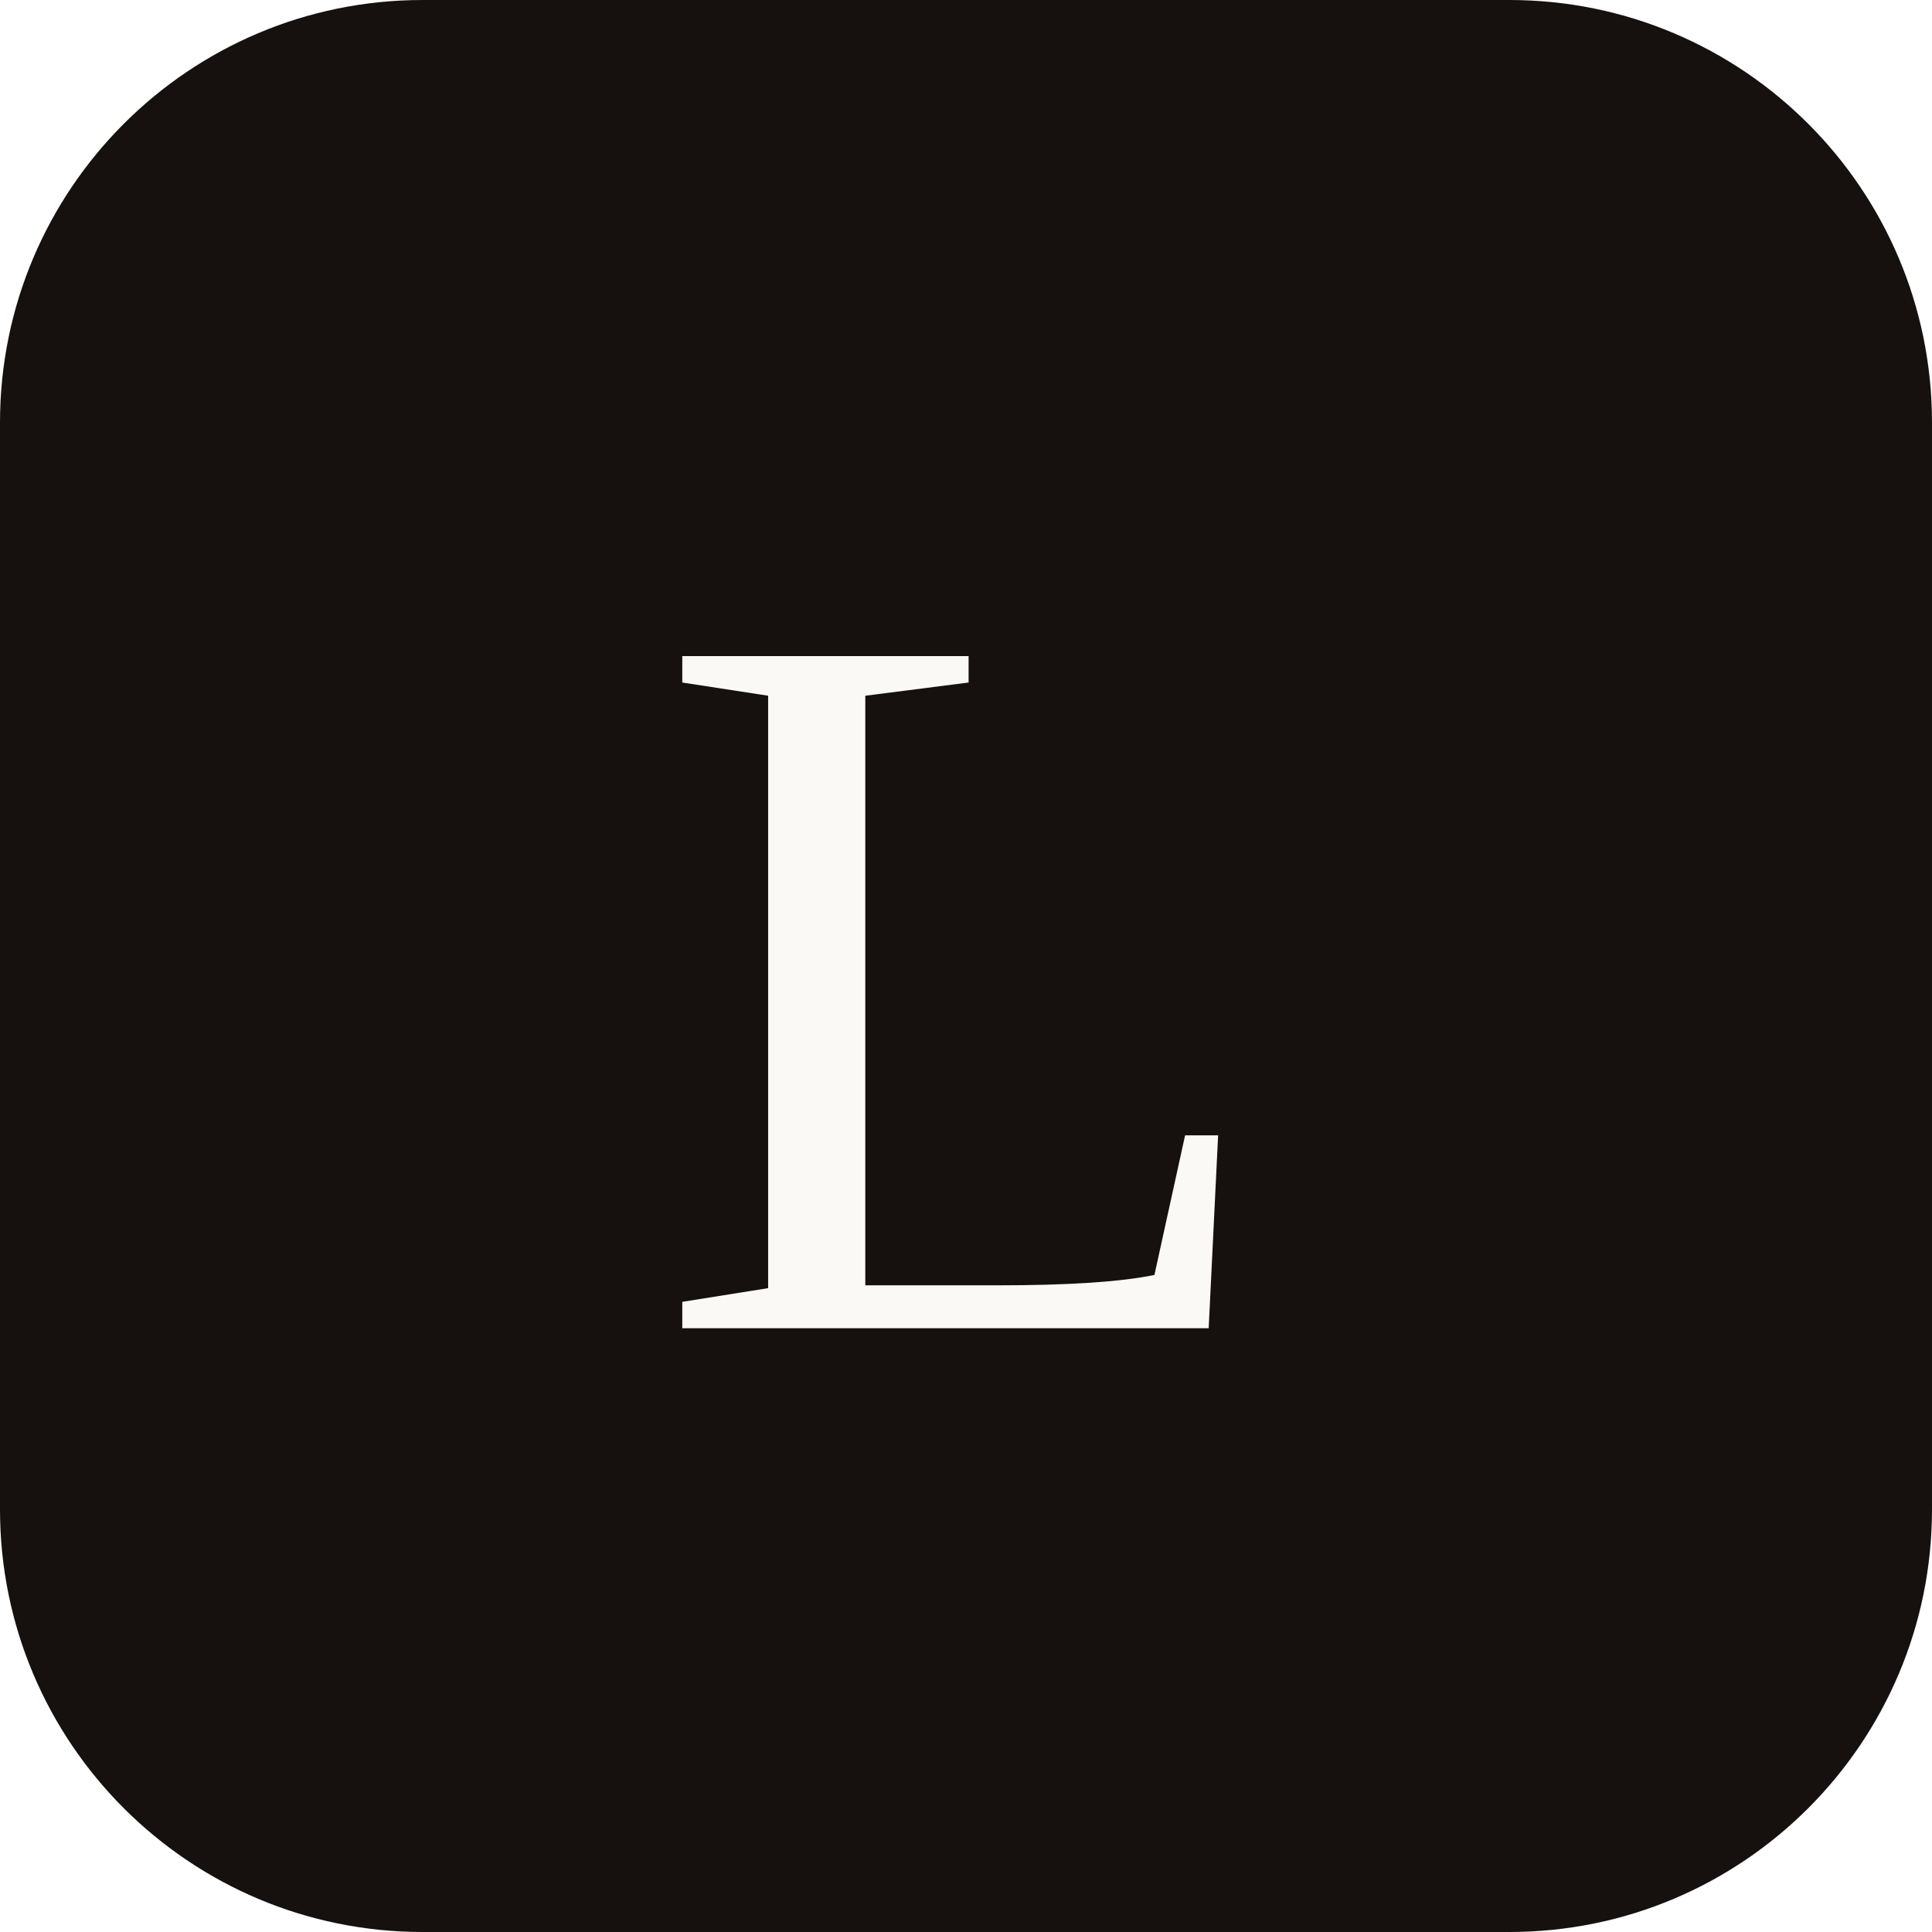
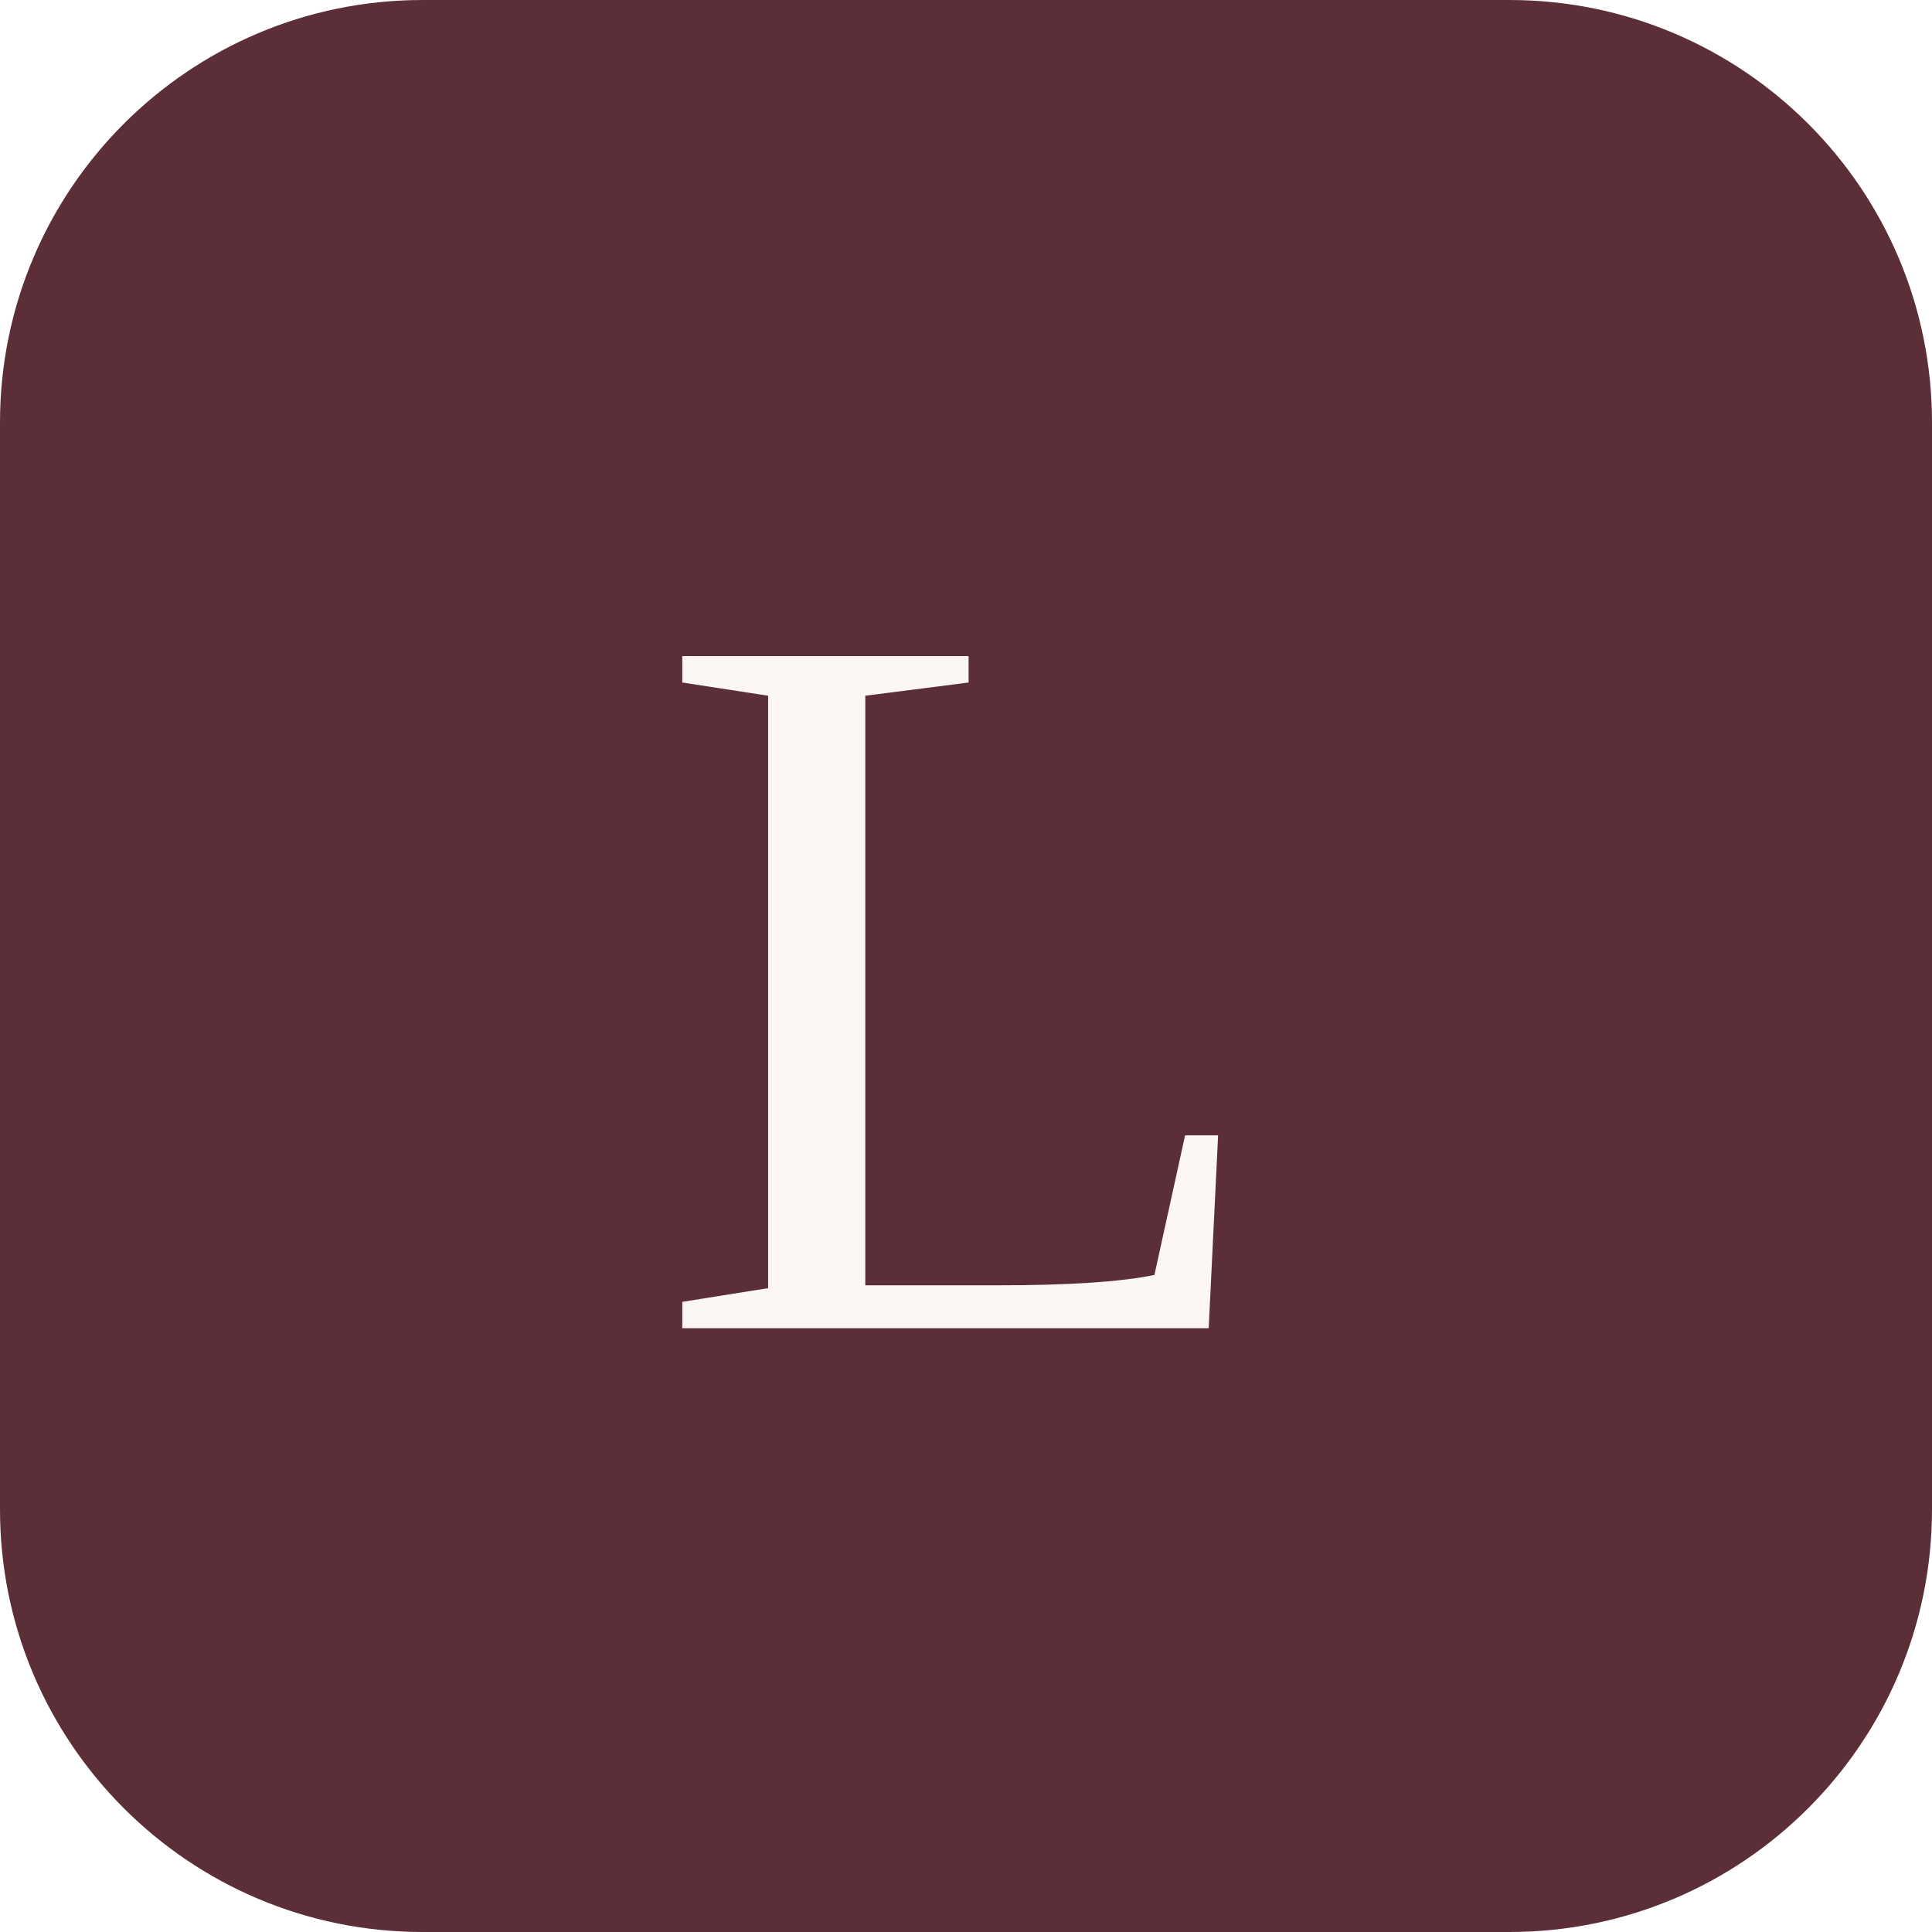
<svg xmlns="http://www.w3.org/2000/svg" viewBox="0 0 64 64">
-   <rect width="64" height="64" rx="14" fill="#16110f" />
-   <text x="32" y="44" font-family="Georgia, 'Times New Roman', serif" font-size="34" fill="#fbf9f6" text-anchor="middle">L</text>
+   <rect width="64" height="64" rx="14" fill="#5c2f38" />
+   <text x="32" y="44" font-family="Georgia, 'Times New Roman', serif" font-size="34" fill="#fdf7f4" text-anchor="middle">L</text>
</svg>
